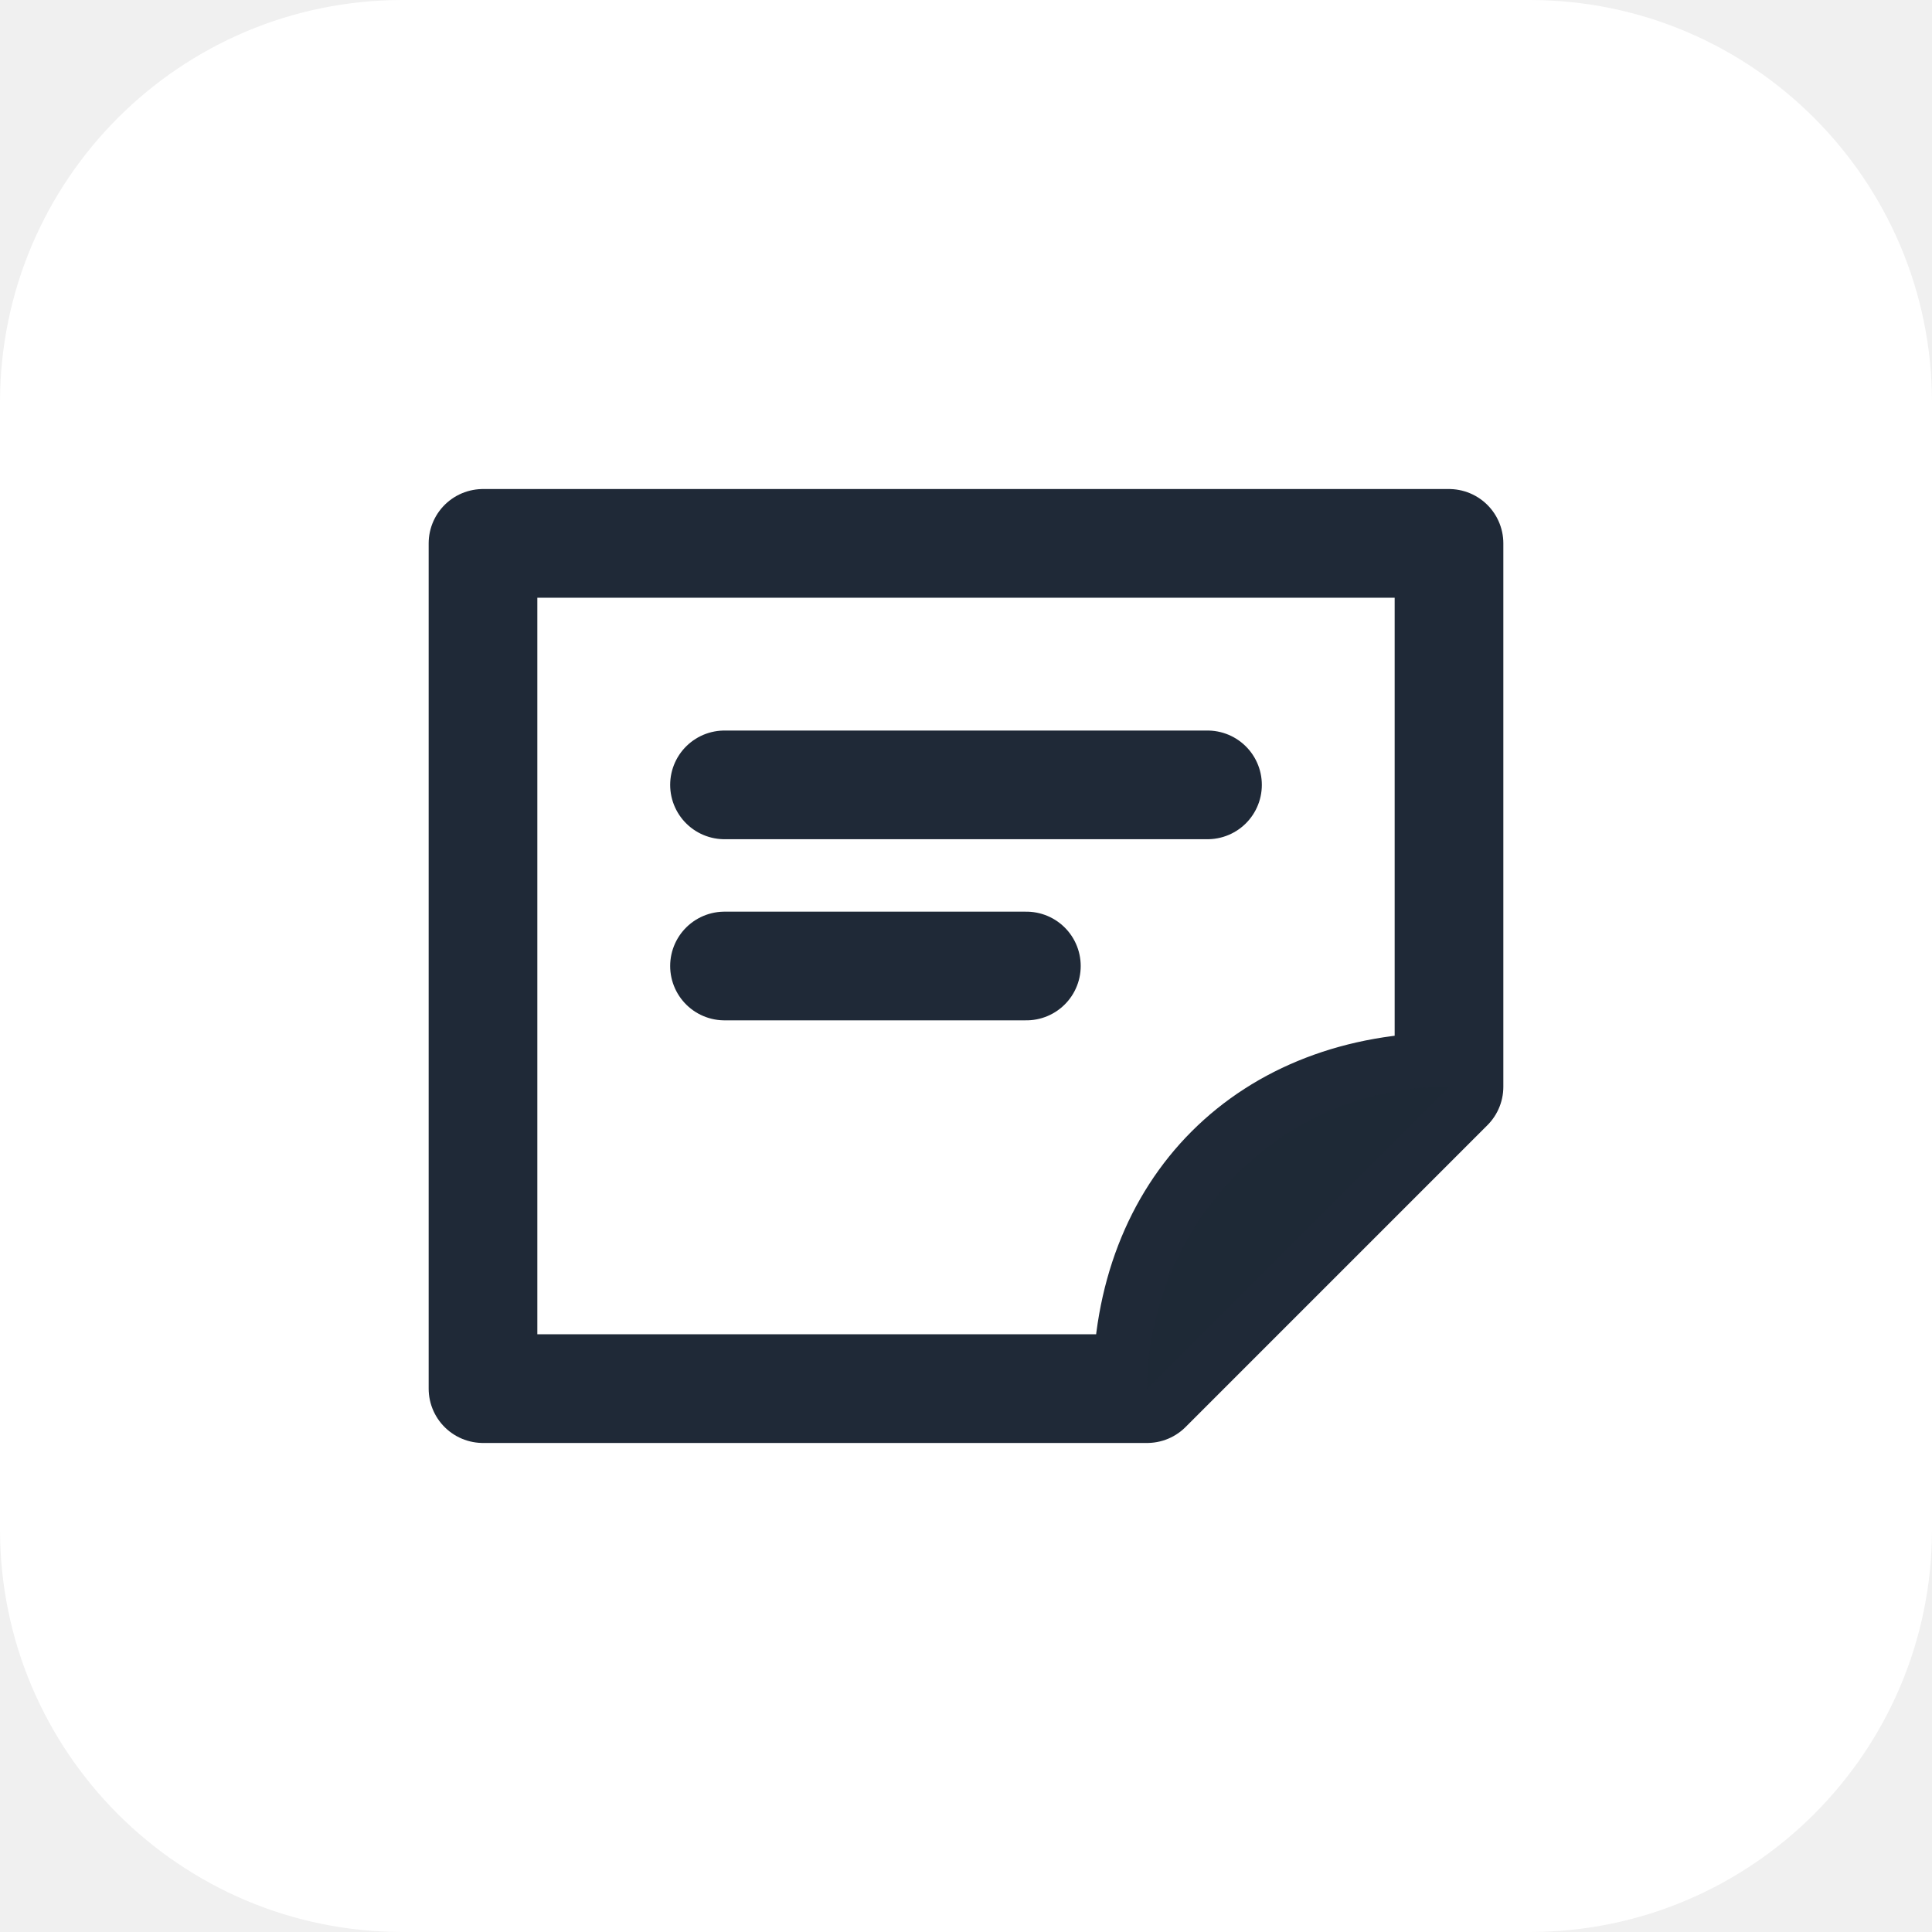
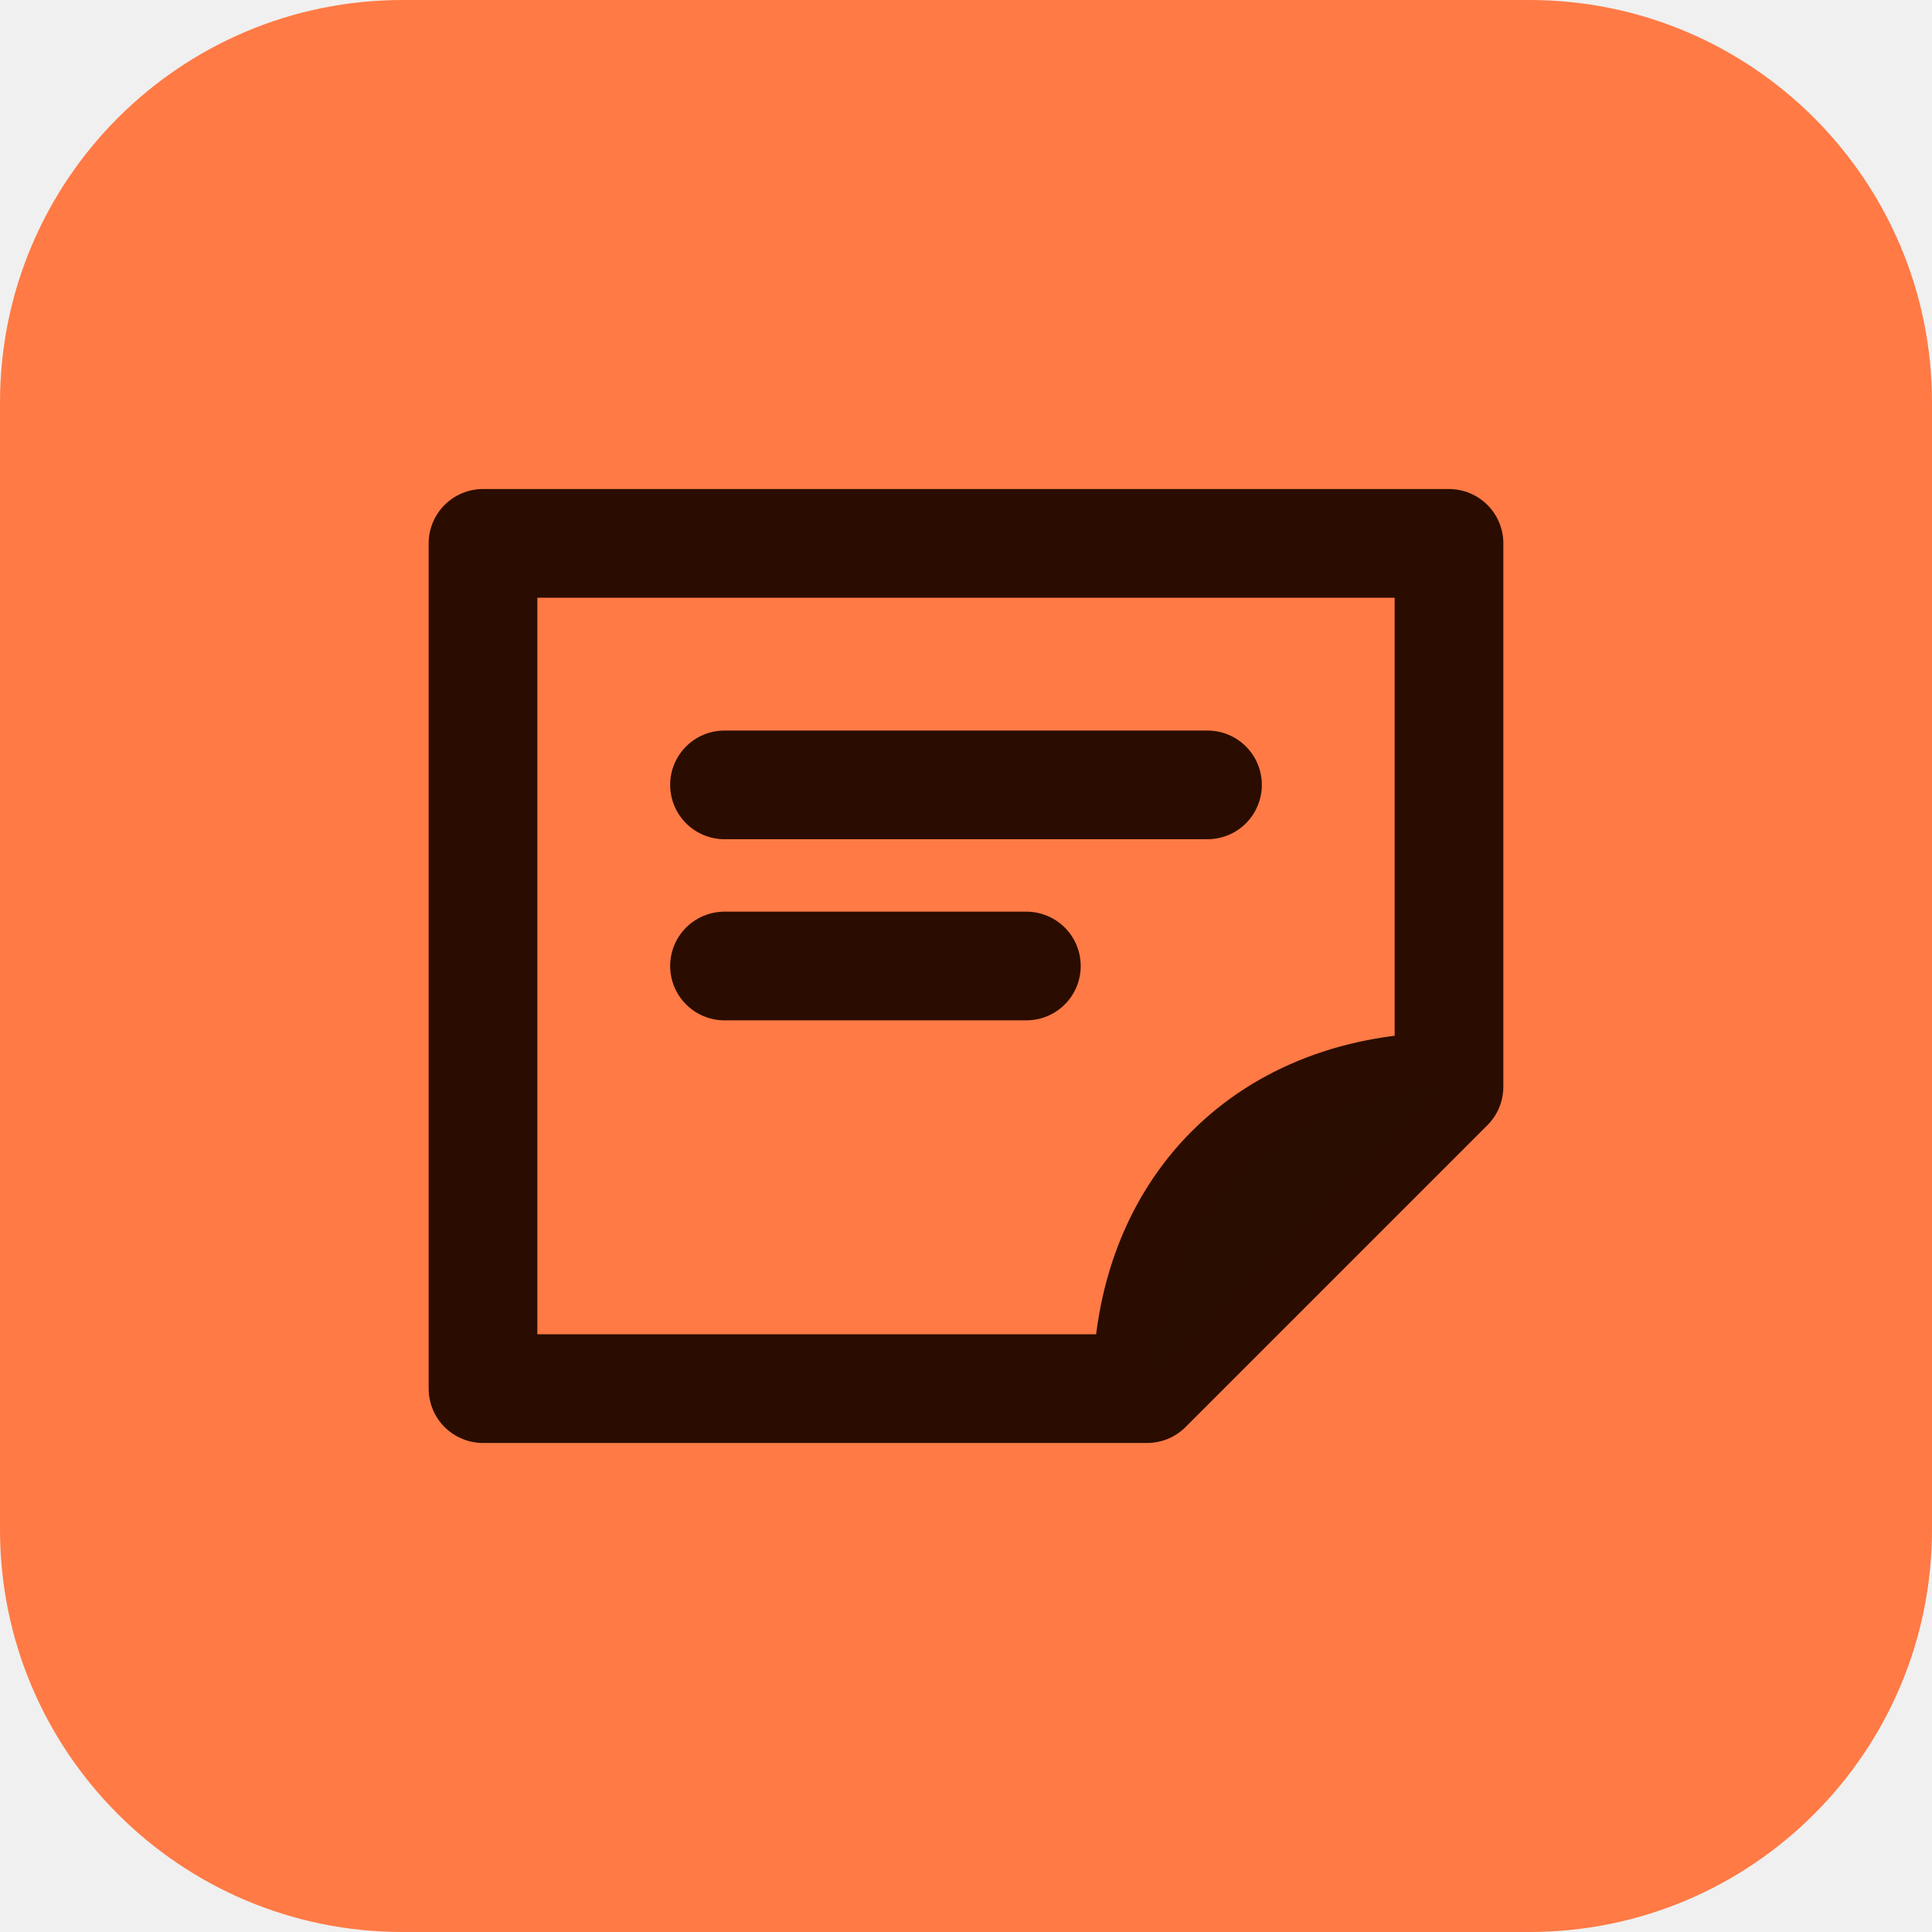
<svg xmlns="http://www.w3.org/2000/svg" viewBox="0 0 48 48">
-   <rect width="48" height="48" rx="10" fill="#ffffff" />
-   <g transform="translate(6 6) scale(1.5)" fill="none" stroke="#1f2937" stroke-width="1.8" stroke-linecap="round" stroke-linejoin="round">
+   <rect width="48" height="48" rx="10" fill="#ff7a45" />
+   <g transform="translate(6 6) scale(1.5)" fill="none" stroke="#2a0d00" stroke-width="1.8" stroke-linecap="round" stroke-linejoin="round">
    <path d="M4 5h16v9l-5 5H4z M20 14c-3 0-5 2-5 5 M8 9h8 M8 12h5" />
-     <path d="M15 19c0-2.5 2-5 5-5z" fill="#1f2937" fill-opacity="0.25" stroke="none" />
+     <path d="M15 19c0-2.5 2-5 5-5z" fill="#2a0d00" fill-opacity="0.25" stroke="none" />
  </g>
</svg>
